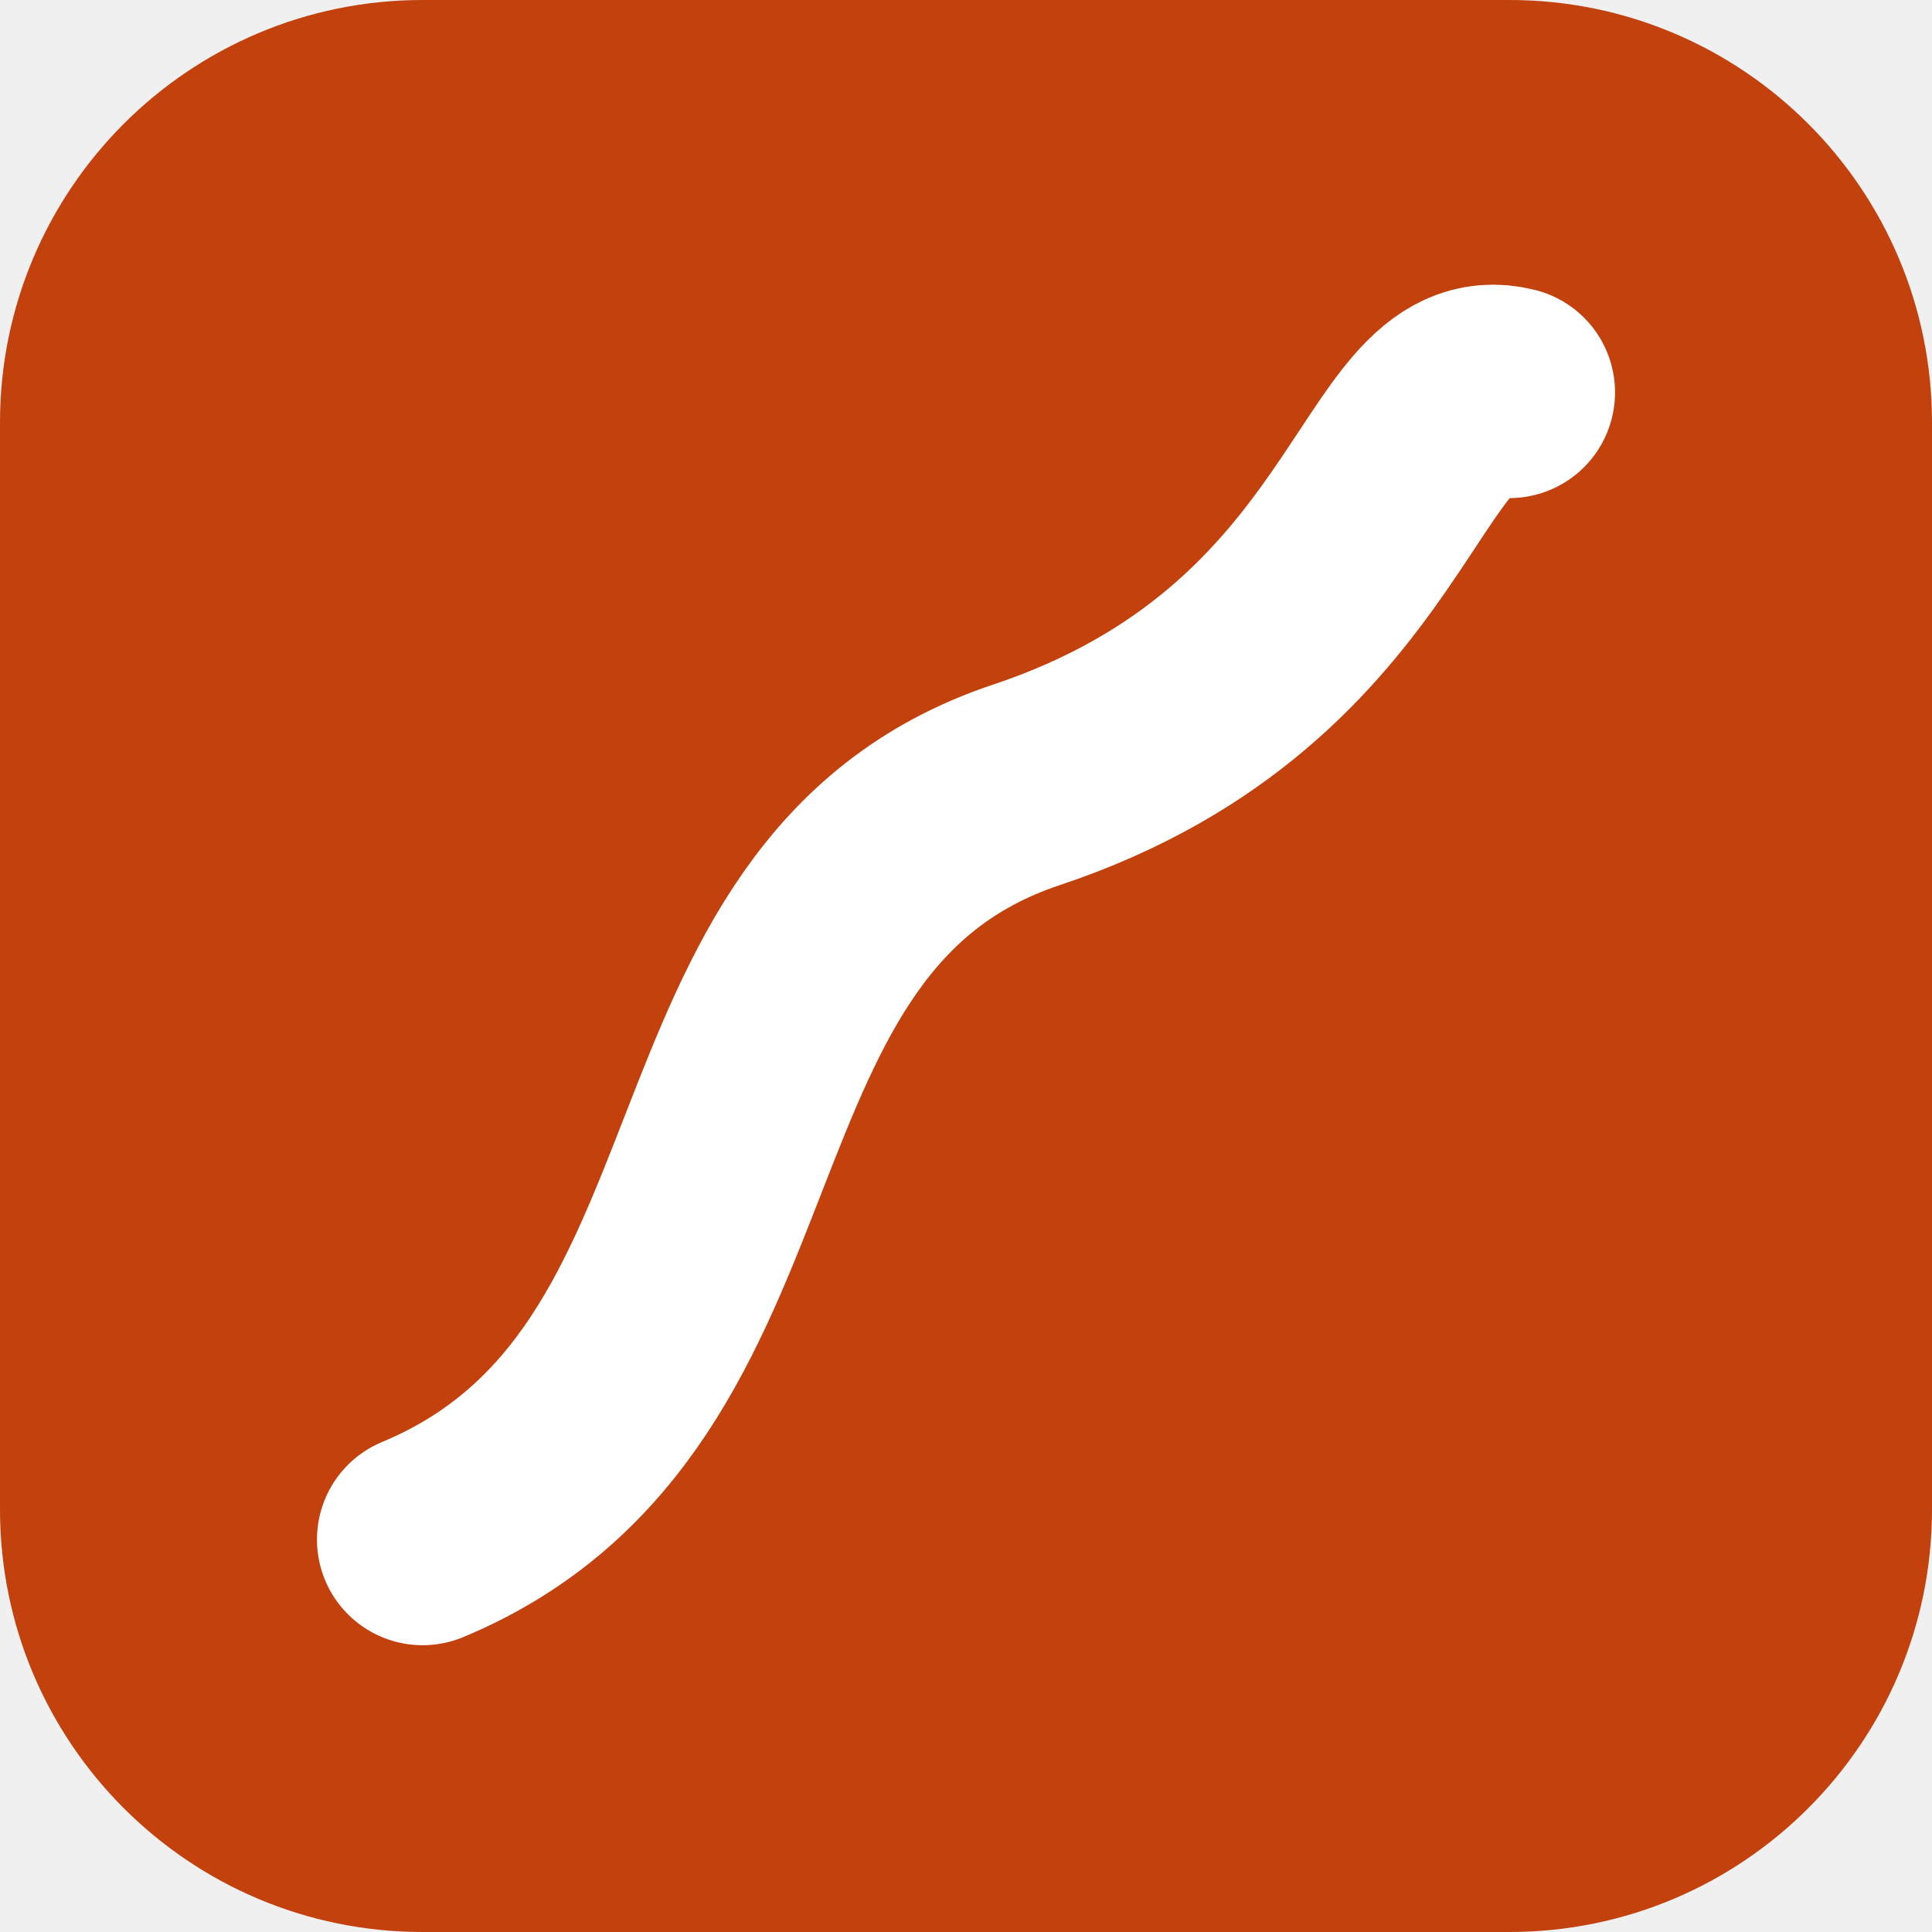
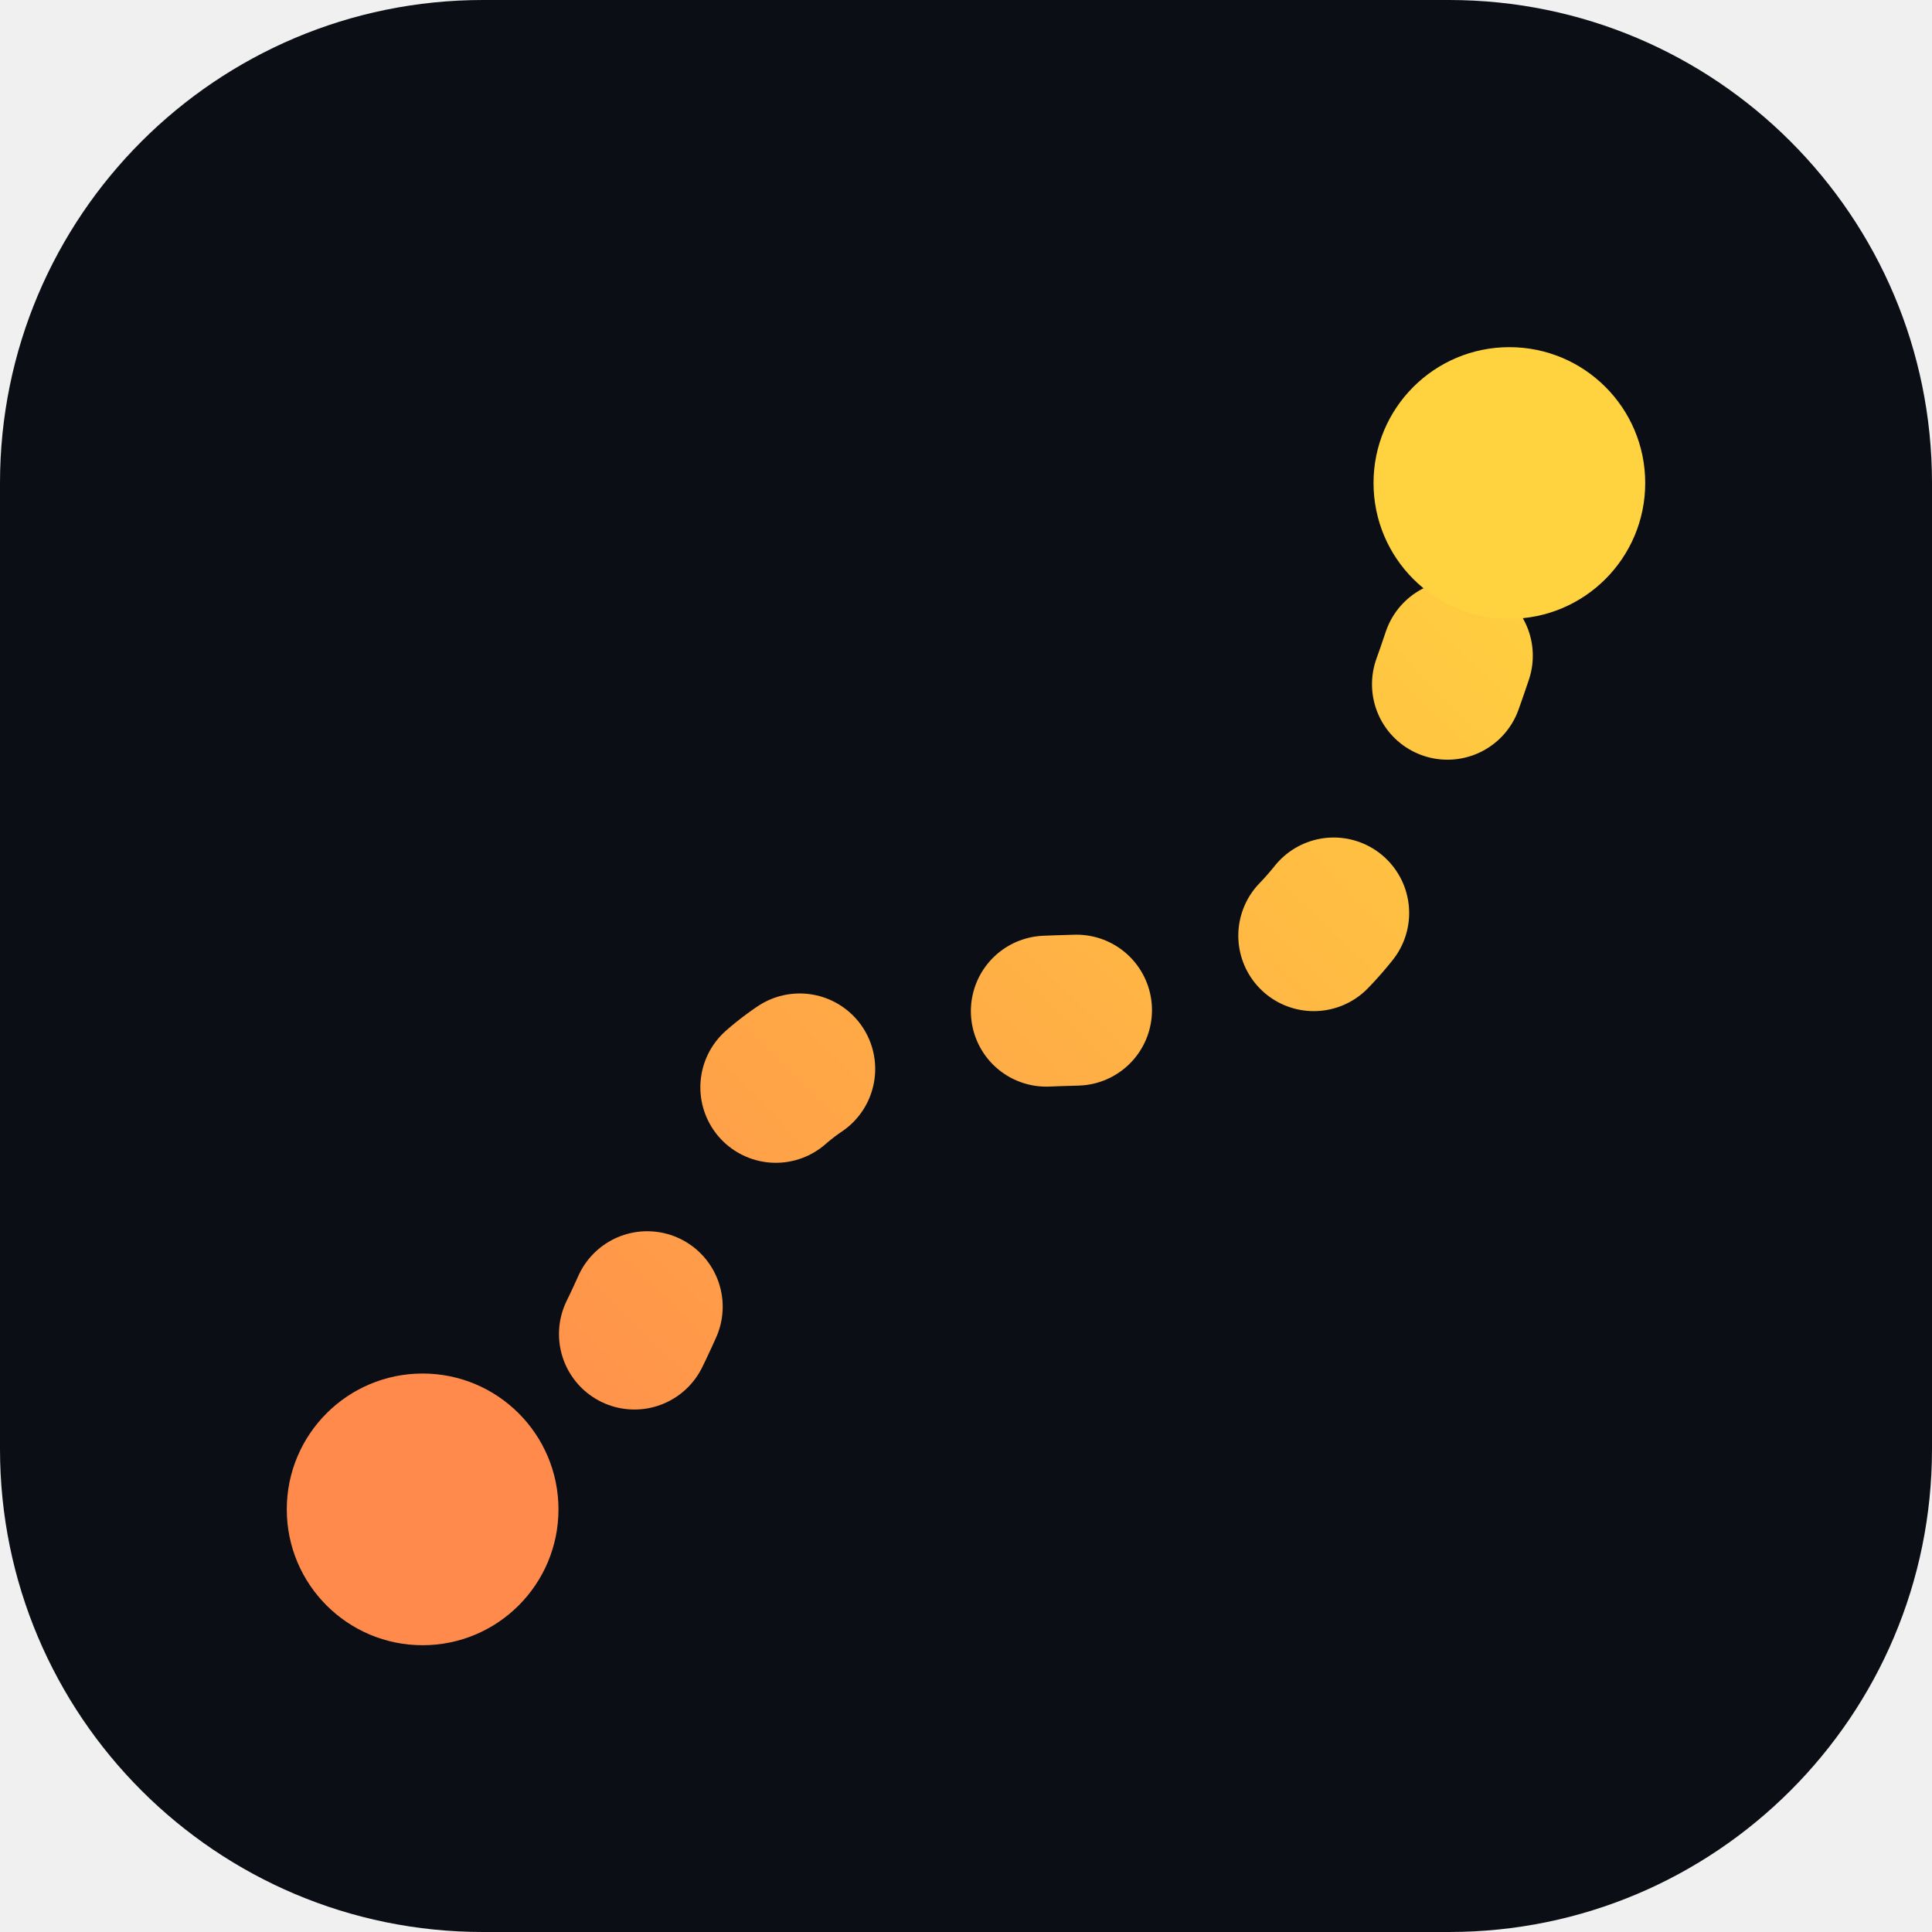
<svg xmlns="http://www.w3.org/2000/svg" viewBox="0 0 64 64">
-   <rect width="64" height="64" rx="14" fill="#C2410C" />
-   <path d="M14 51 C 26 46, 22 30, 34 26 S 46 12, 50 13" fill="none" stroke="#fff" stroke-width="7" stroke-linecap="round" />
+   <defs>
+     <linearGradient id="g" x1="0" y1="1" x2="1" y2="0">
+       <stop offset="0" stop-color="#FF8A4C" />
+       <stop offset="1" stop-color="#FFD23F" />
+     </linearGradient>
+   </defs>
+   <rect width="64" height="64" rx="16" fill="#0B0F15" />
+   <path d="M14 50c10-2 6-14 16-16s14 4 20-18" fill="none" stroke="url(#g)" stroke-width="5" stroke-linecap="round" stroke-dasharray="1 8.5" />
+   <circle cx="14" cy="50" r="4.5" fill="#FF8A4C" />
+   <circle cx="50" cy="16" r="4.5" fill="#FFD23F" />
</svg>
